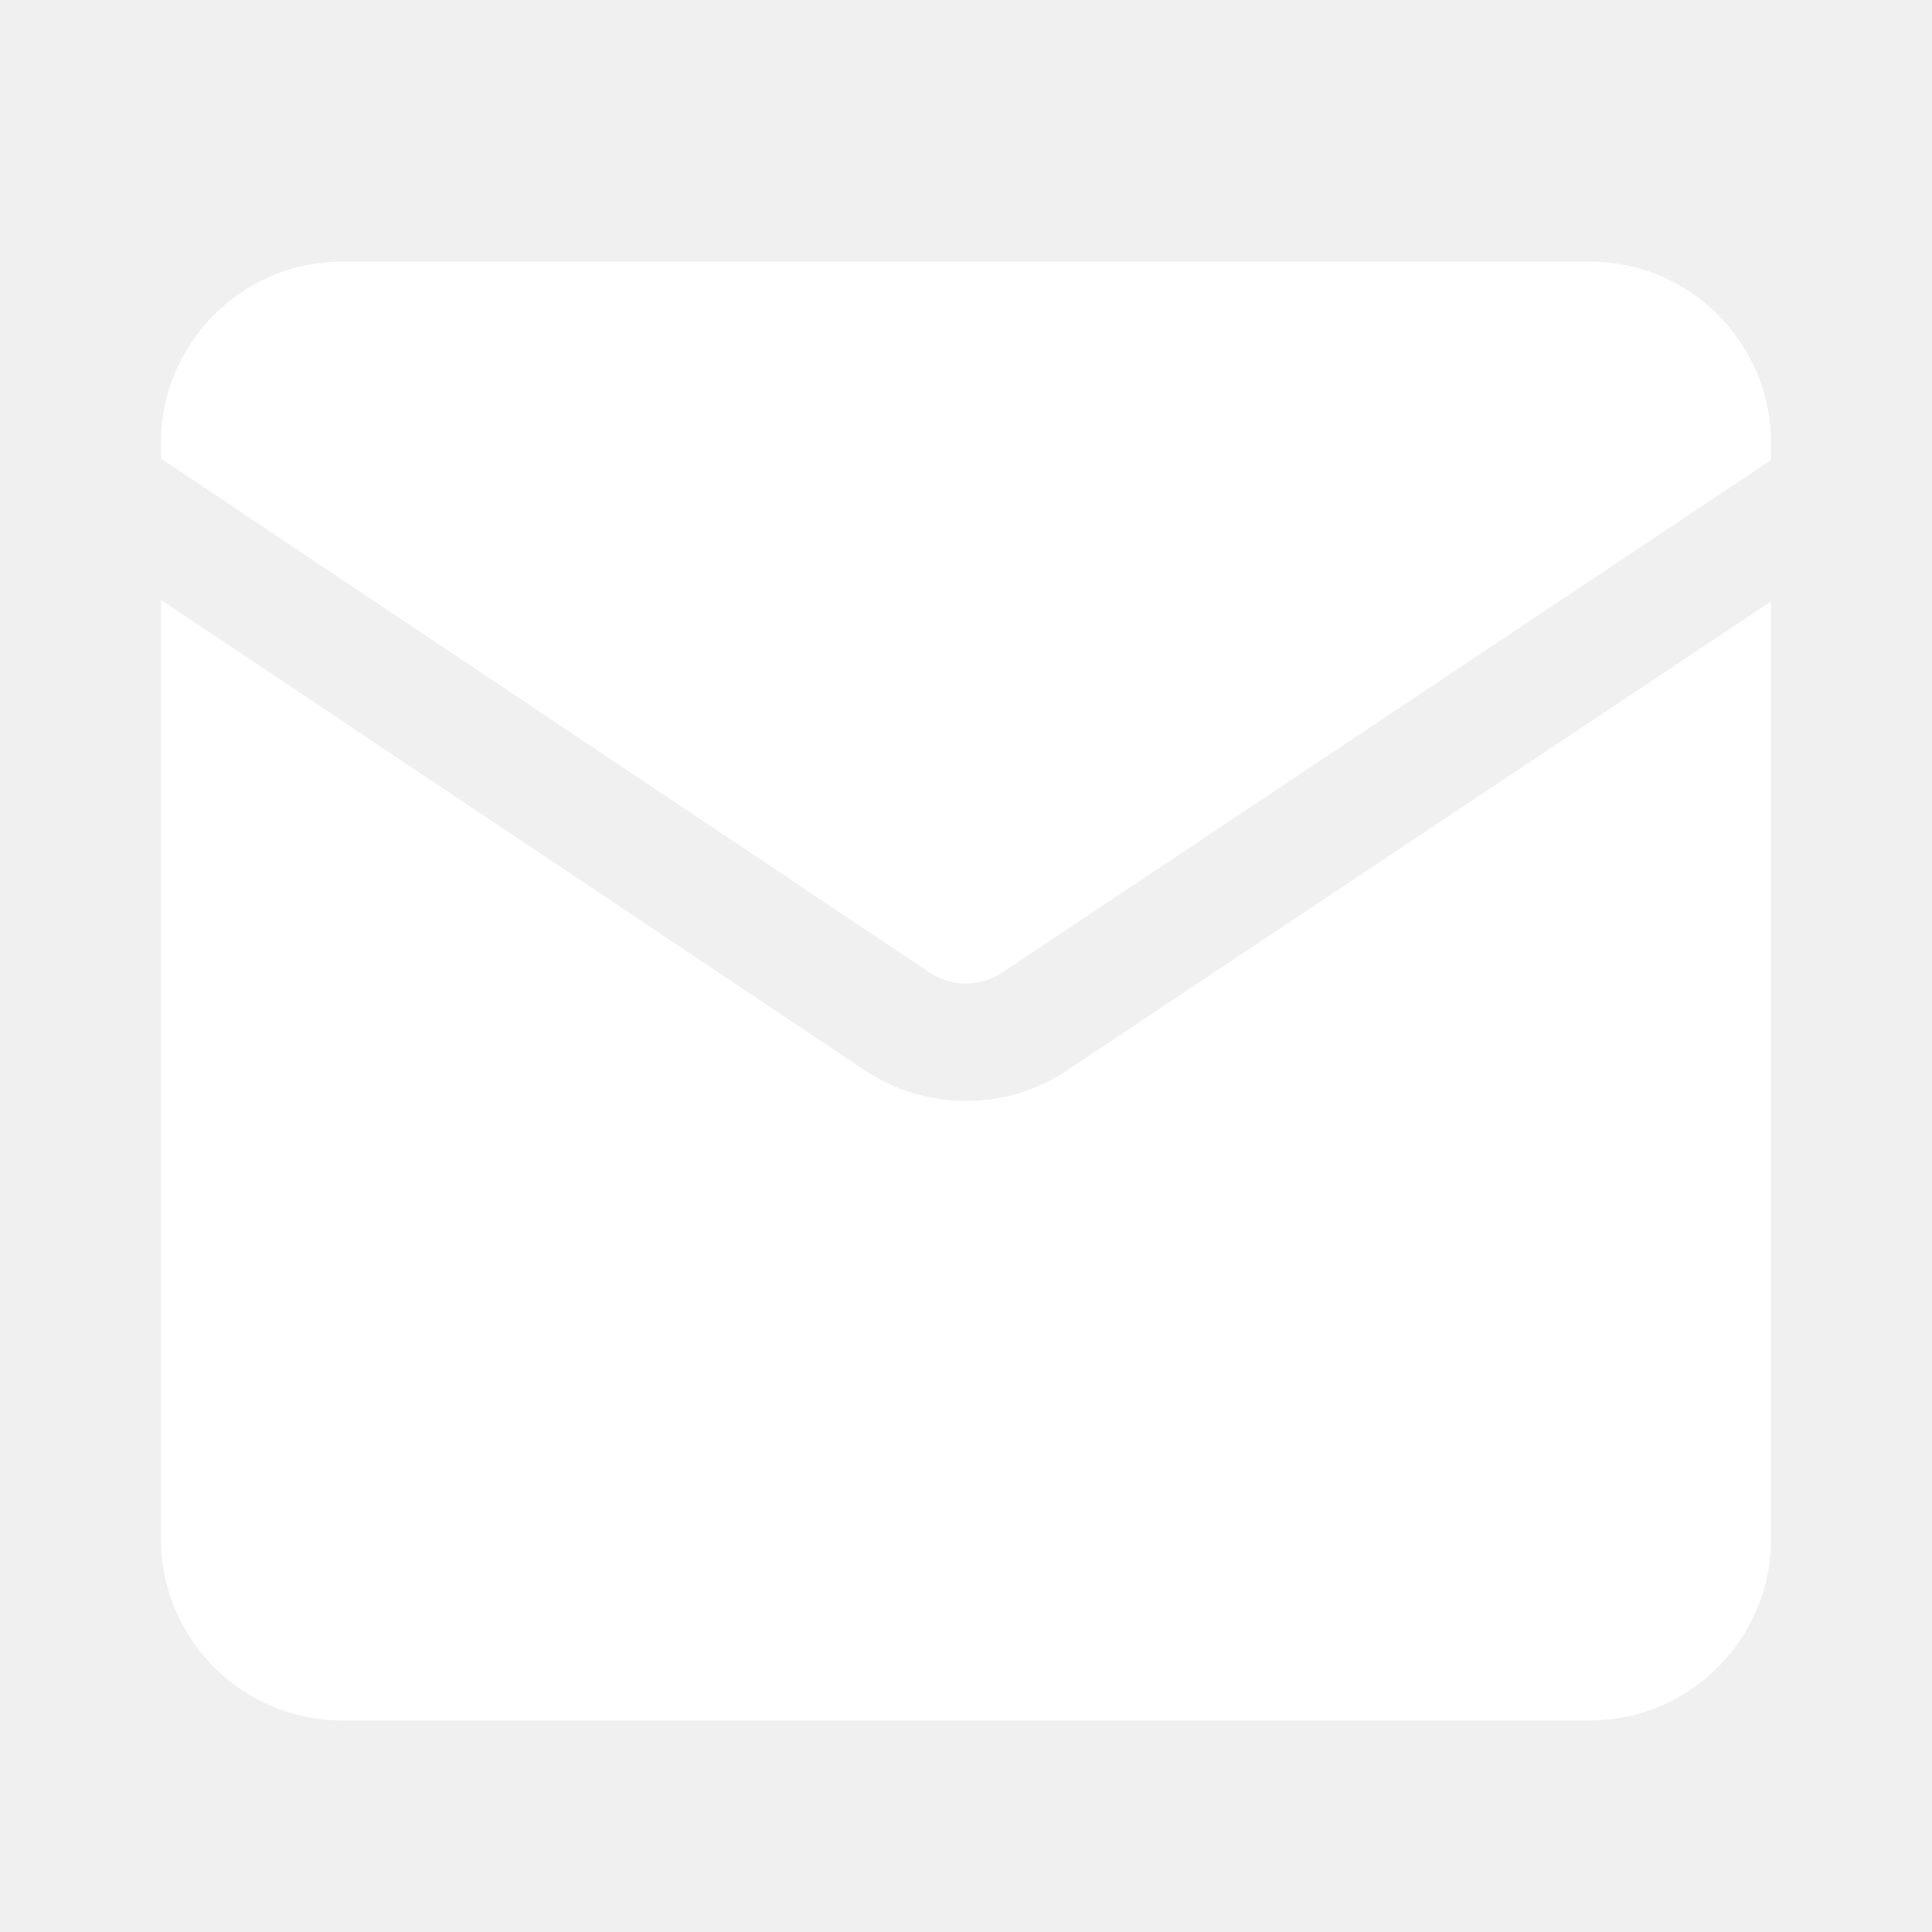
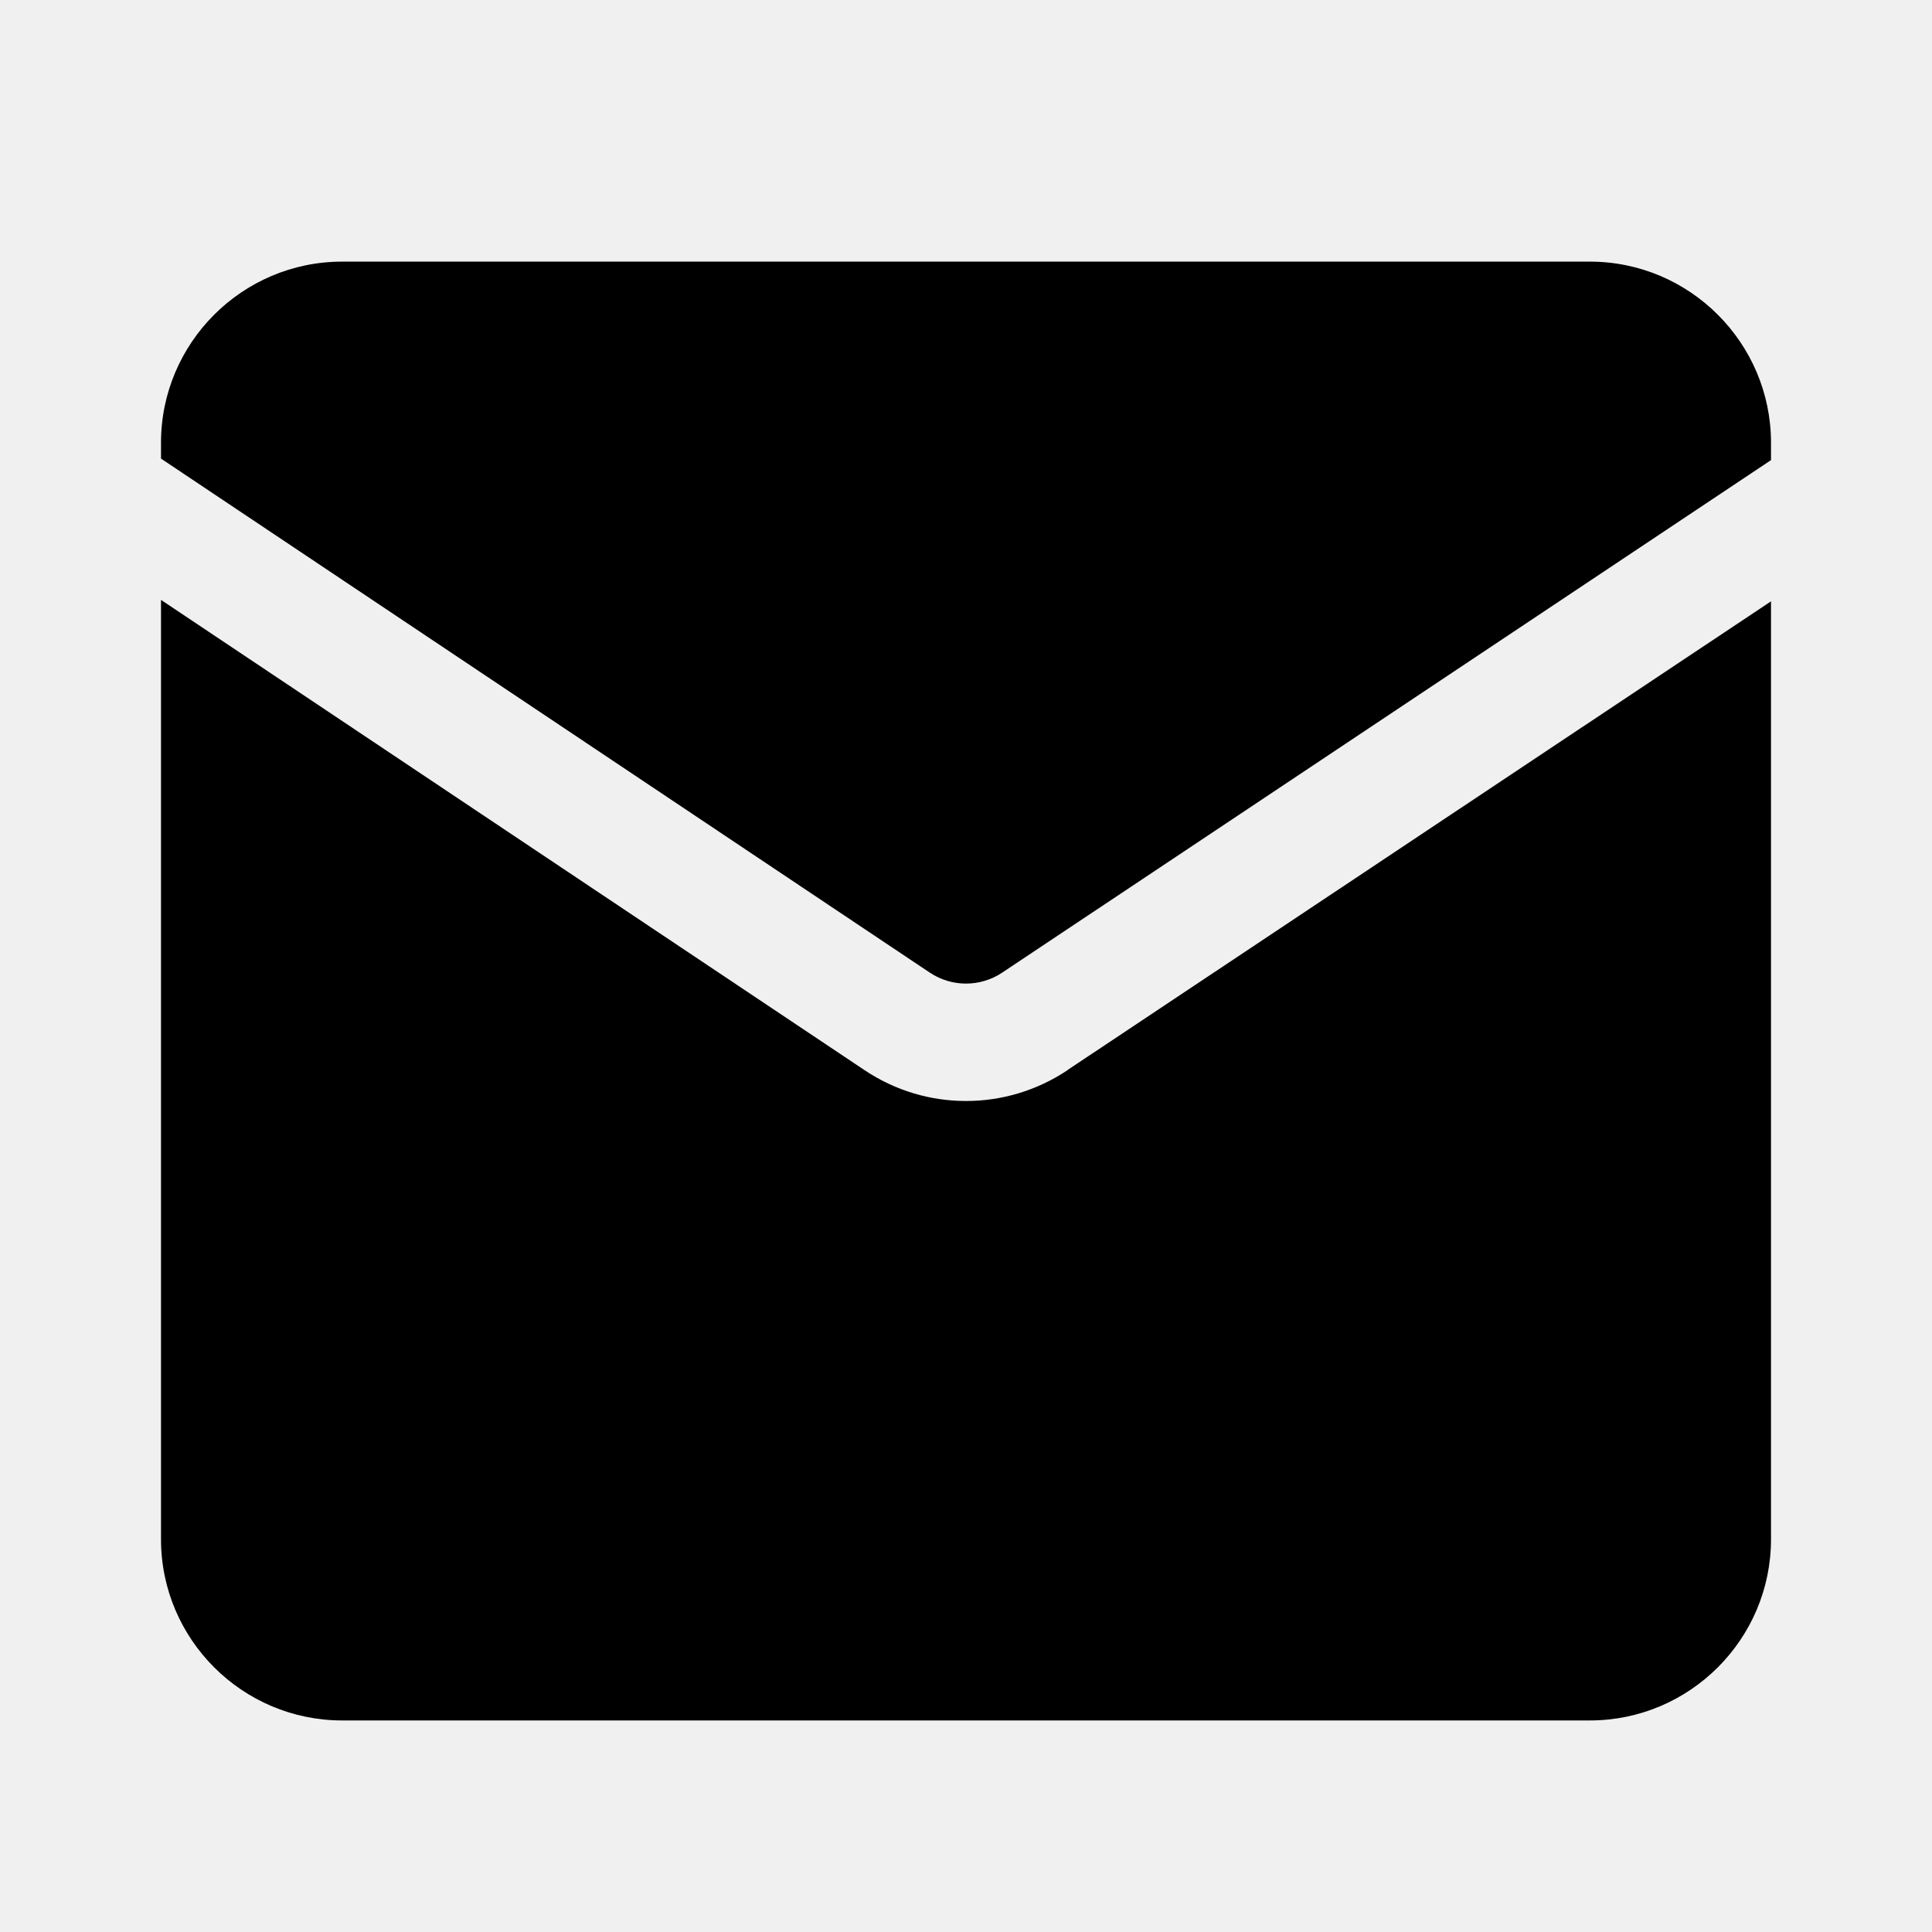
<svg xmlns="http://www.w3.org/2000/svg" width="24" height="24" viewBox="0 0 24 24" fill="none">
-   <path d="M11.55 12.082C11.823 12.264 12.177 12.264 12.45 12.082L22 5.716V5.5C22 4.26 20.99 3.25 19.75 3.25H4.25C3.01 3.25 2 4.26 2 5.5V5.697L11.55 12.082Z" fill="white" />
-   <path d="M13.26 13.295C12.877 13.55 12.44 13.677 12 13.677C11.56 13.677 11.123 13.55 10.74 13.294L2 7.452V19.122C2 20.362 3.01 21.372 4.25 21.372H19.75C20.99 21.372 22 20.362 22 19.122V7.47L13.26 13.293V13.295Z" fill="white" />
+   <path d="M11.55 12.082C11.823 12.264 12.177 12.264 12.45 12.082L22 5.716V5.5C22 4.26 20.99 3.25 19.75 3.25H4.25C3.01 3.25 2 4.26 2 5.5V5.697L11.55 12.082Z" fill="black" />
+   <path d="M13.26 13.295C12.877 13.55 12.44 13.677 12 13.677C11.56 13.677 11.123 13.55 10.74 13.294L2 7.452V19.122C2 20.362 3.01 21.372 4.25 21.372H19.75C20.99 21.372 22 20.362 22 19.122V7.47L13.26 13.293V13.295Z" fill="black" />
</svg>
